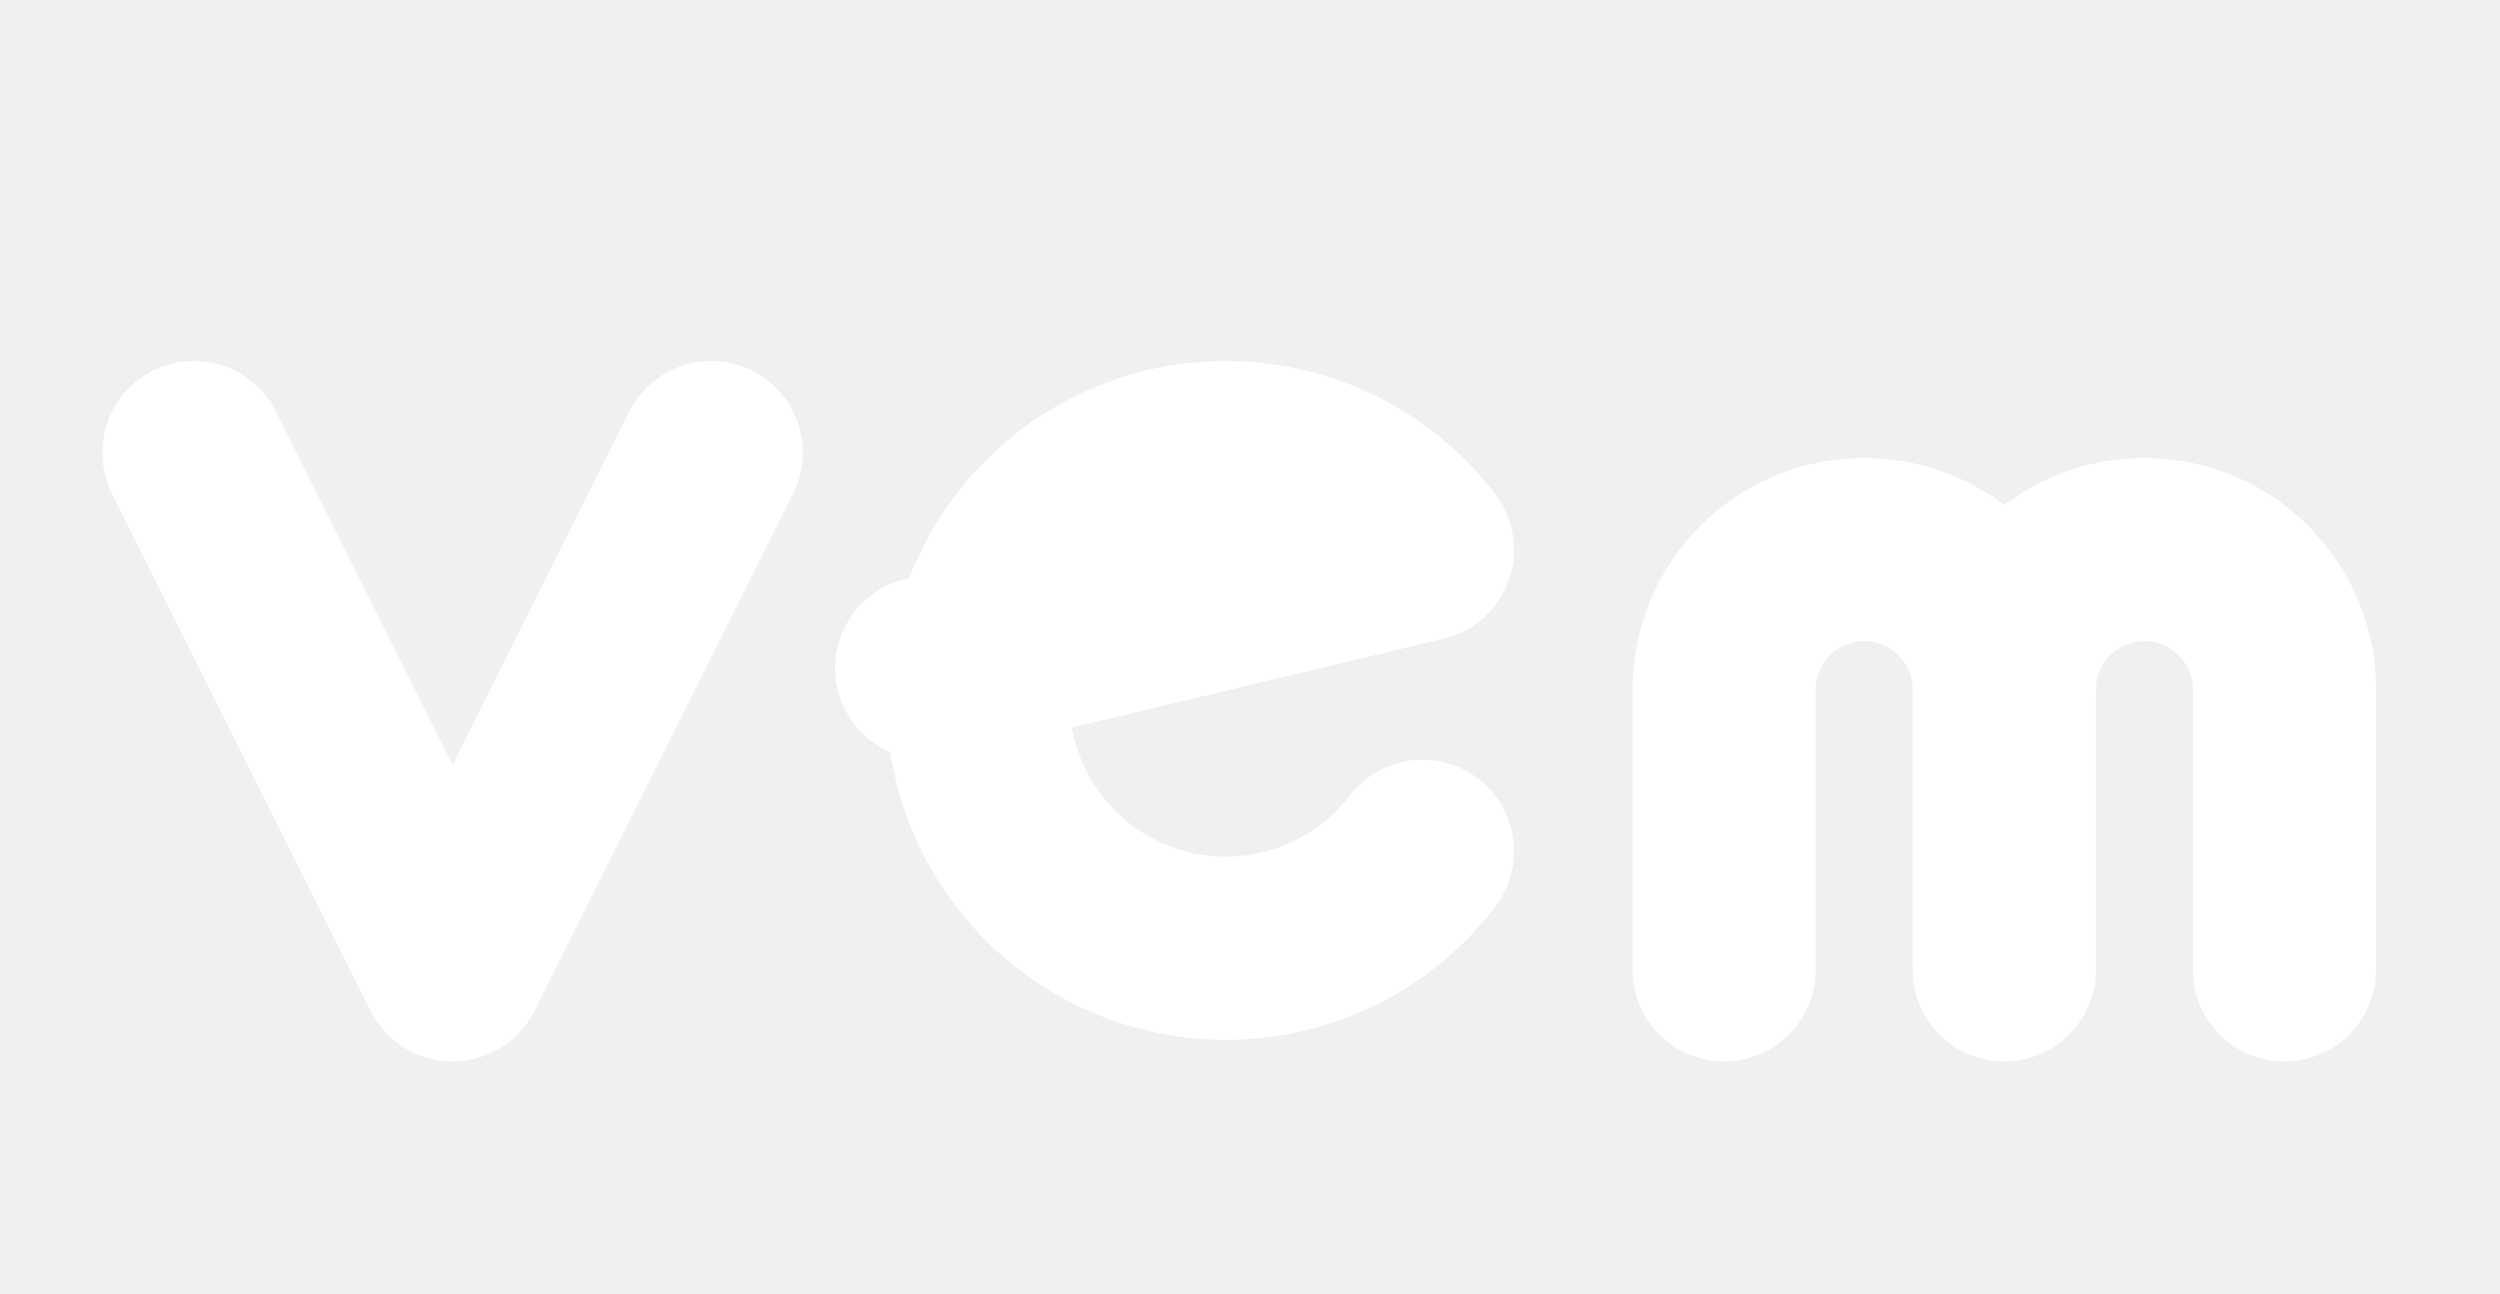
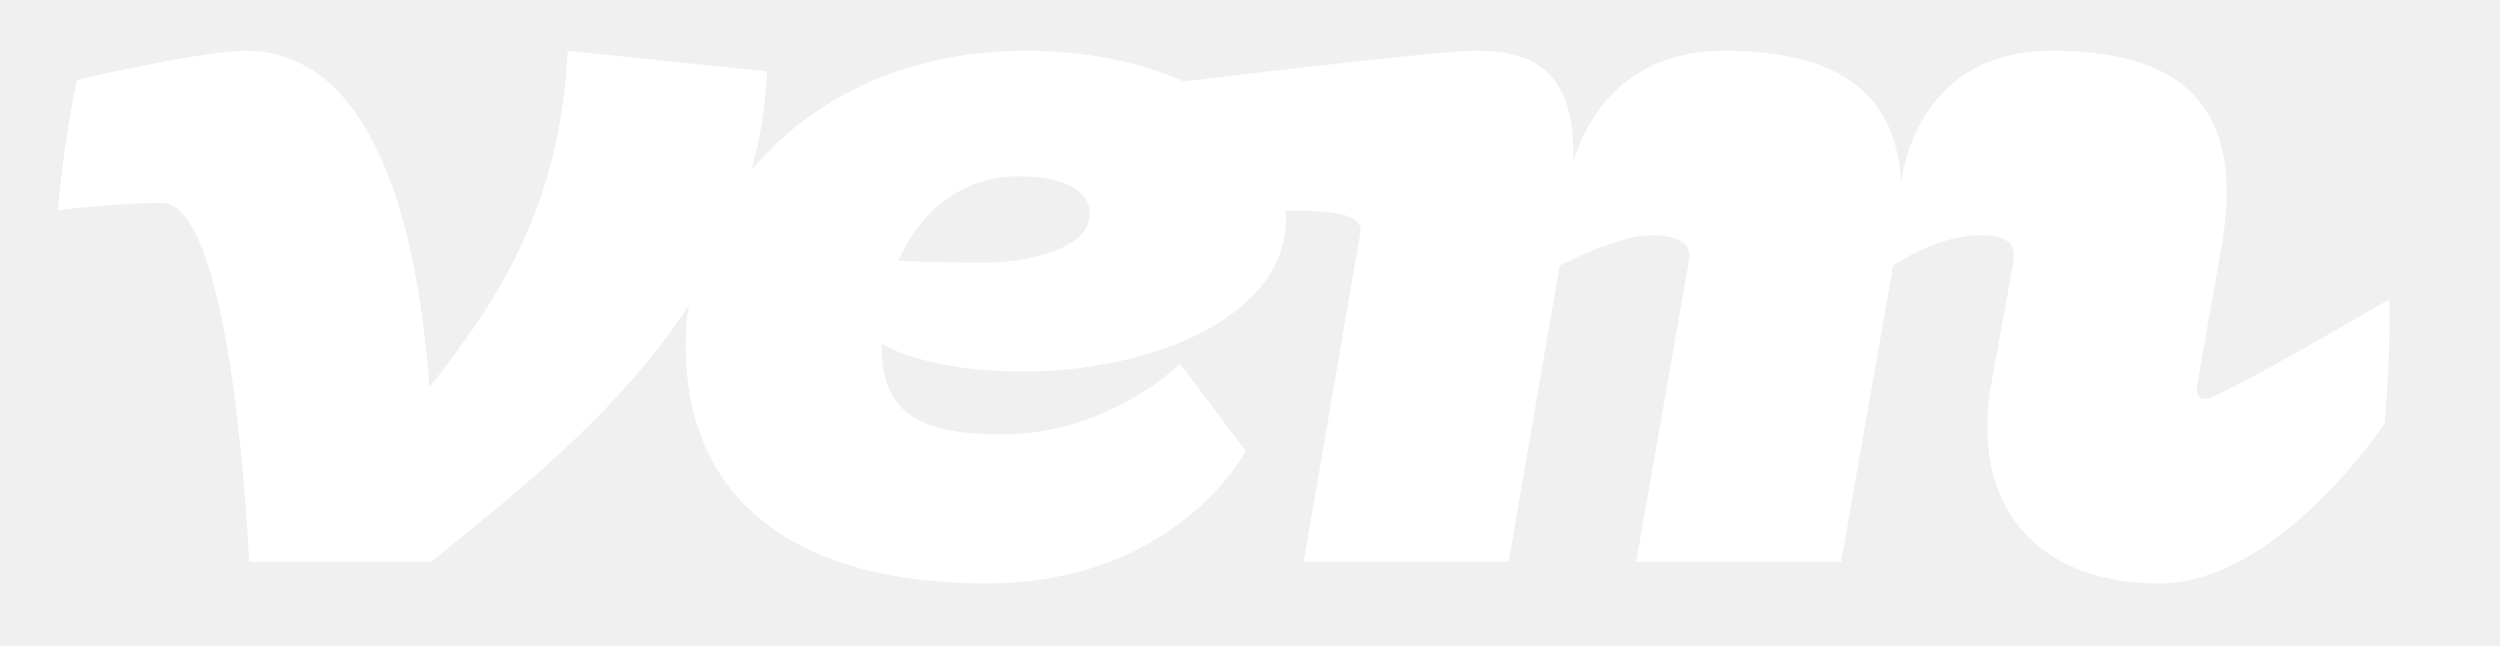
- <svg xmlns="http://www.w3.org/2000/svg" viewBox="0 0 232 120" width="232" height="120" role="img" aria-label="vem">
-   <g fill="none" stroke="#FFFFFF" stroke-width="17" stroke-linecap="round" stroke-linejoin="round">
-     <path d="M18 42 L42 90 L66 42" />
-     <path d="M132 79 A23 23 0 1 1 132 51 L86 62" />
-     <path d="M160 90 V64 A13 13 0 0 1 186 64 V90" />
-     <path d="M186 64 A13 13 0 0 1 212 64 V90" />
-   </g>
+ <svg xmlns="http://www.w3.org/2000/svg" viewBox="110 320 155 40" role="img" aria-label="vem">
+   <path fill="#FFFFFF" fill-rule="nonzero" d="M 258.148 339.629 C 258.148 339.27 258.141 338.91 258.133 338.551 C 257.844 338.719 247.613 344.738 246.715 344.738 C 246.41 344.738 246.105 344.496 246.23 343.828 L 247.688 335.555 C 247.93 334.277 248.055 333.062 248.055 331.969 C 248.055 326.07 244.648 323.148 237.227 323.148 C 229.262 323.148 228.043 330.02 227.863 331.359 C 227.621 325.887 224.09 323.148 216.918 323.148 C 210.531 323.148 208.281 327.59 207.551 330.02 L 207.551 329.535 C 207.551 323.816 204.387 323.148 201.41 323.148 C 199.59 323.148 190.207 324.234 183.379 325.051 C 180.762 323.863 177.496 323.199 173.855 323.148 L 173.613 323.148 C 165.969 323.148 160.152 326.258 156.582 330.57 C 157.125 328.633 157.473 326.586 157.551 324.426 L 145.203 323.148 C 144.719 332.758 140.949 338.535 136.629 344.008 C 135.961 334.824 133.469 323.148 125.199 323.148 C 123.02 323.148 117.457 324.34 114.773 324.949 C 114.23 327.59 113.832 330.285 113.582 333.027 C 114.566 332.918 117.785 332.578 120.027 332.578 C 124.527 332.578 125.441 354.832 125.441 354.832 L 136.75 354.832 C 141.234 351.117 148.102 345.977 152.711 338.926 C 152.578 339.75 152.512 340.574 152.512 341.395 C 152.512 351.609 160.113 356.172 171.121 356.172 C 182.977 356.172 187.234 347.961 187.234 347.961 L 183.16 342.551 C 183.16 342.551 178.781 346.93 172.152 346.93 C 167.348 346.93 164.672 345.832 164.672 341.574 L 164.672 341.332 C 166.133 342.125 168.93 343.035 173.43 343.035 C 181.398 343.035 189.727 339.629 189.727 333.609 C 189.727 333.422 189.703 333.246 189.691 333.066 C 189.918 333.062 190.121 333.062 190.281 333.062 C 193.625 333.062 194.355 333.547 194.355 334.34 C 194.355 334.461 194.293 334.582 194.293 334.703 L 190.828 354.832 L 203.535 354.832 L 206.699 336.469 C 206.699 336.469 210.289 334.582 212.414 334.582 C 213.629 334.582 214.969 334.887 214.727 336.102 L 211.441 354.832 L 224.152 354.832 L 227.375 336.469 C 227.742 336.223 230.234 334.582 232.789 334.582 C 234.004 334.582 235.039 334.887 234.855 336.102 L 233.457 343.828 C 233.273 344.738 233.215 345.648 233.215 346.5 C 233.215 352.582 237.348 356.172 243.855 356.172 C 250.508 356.172 256.457 348.262 257.844 346.277 C 258.039 344.109 258.148 341.91 258.148 339.691 Z M 170.816 336.285 C 168.566 336.285 166.742 336.223 165.707 336.164 C 167.227 332.637 170.148 330.934 173.066 330.934 L 173.613 330.934 C 175.922 331.055 177.566 331.723 177.566 333.305 C 177.566 335.129 174.523 336.285 170.816 336.285 Z" />
</svg>
